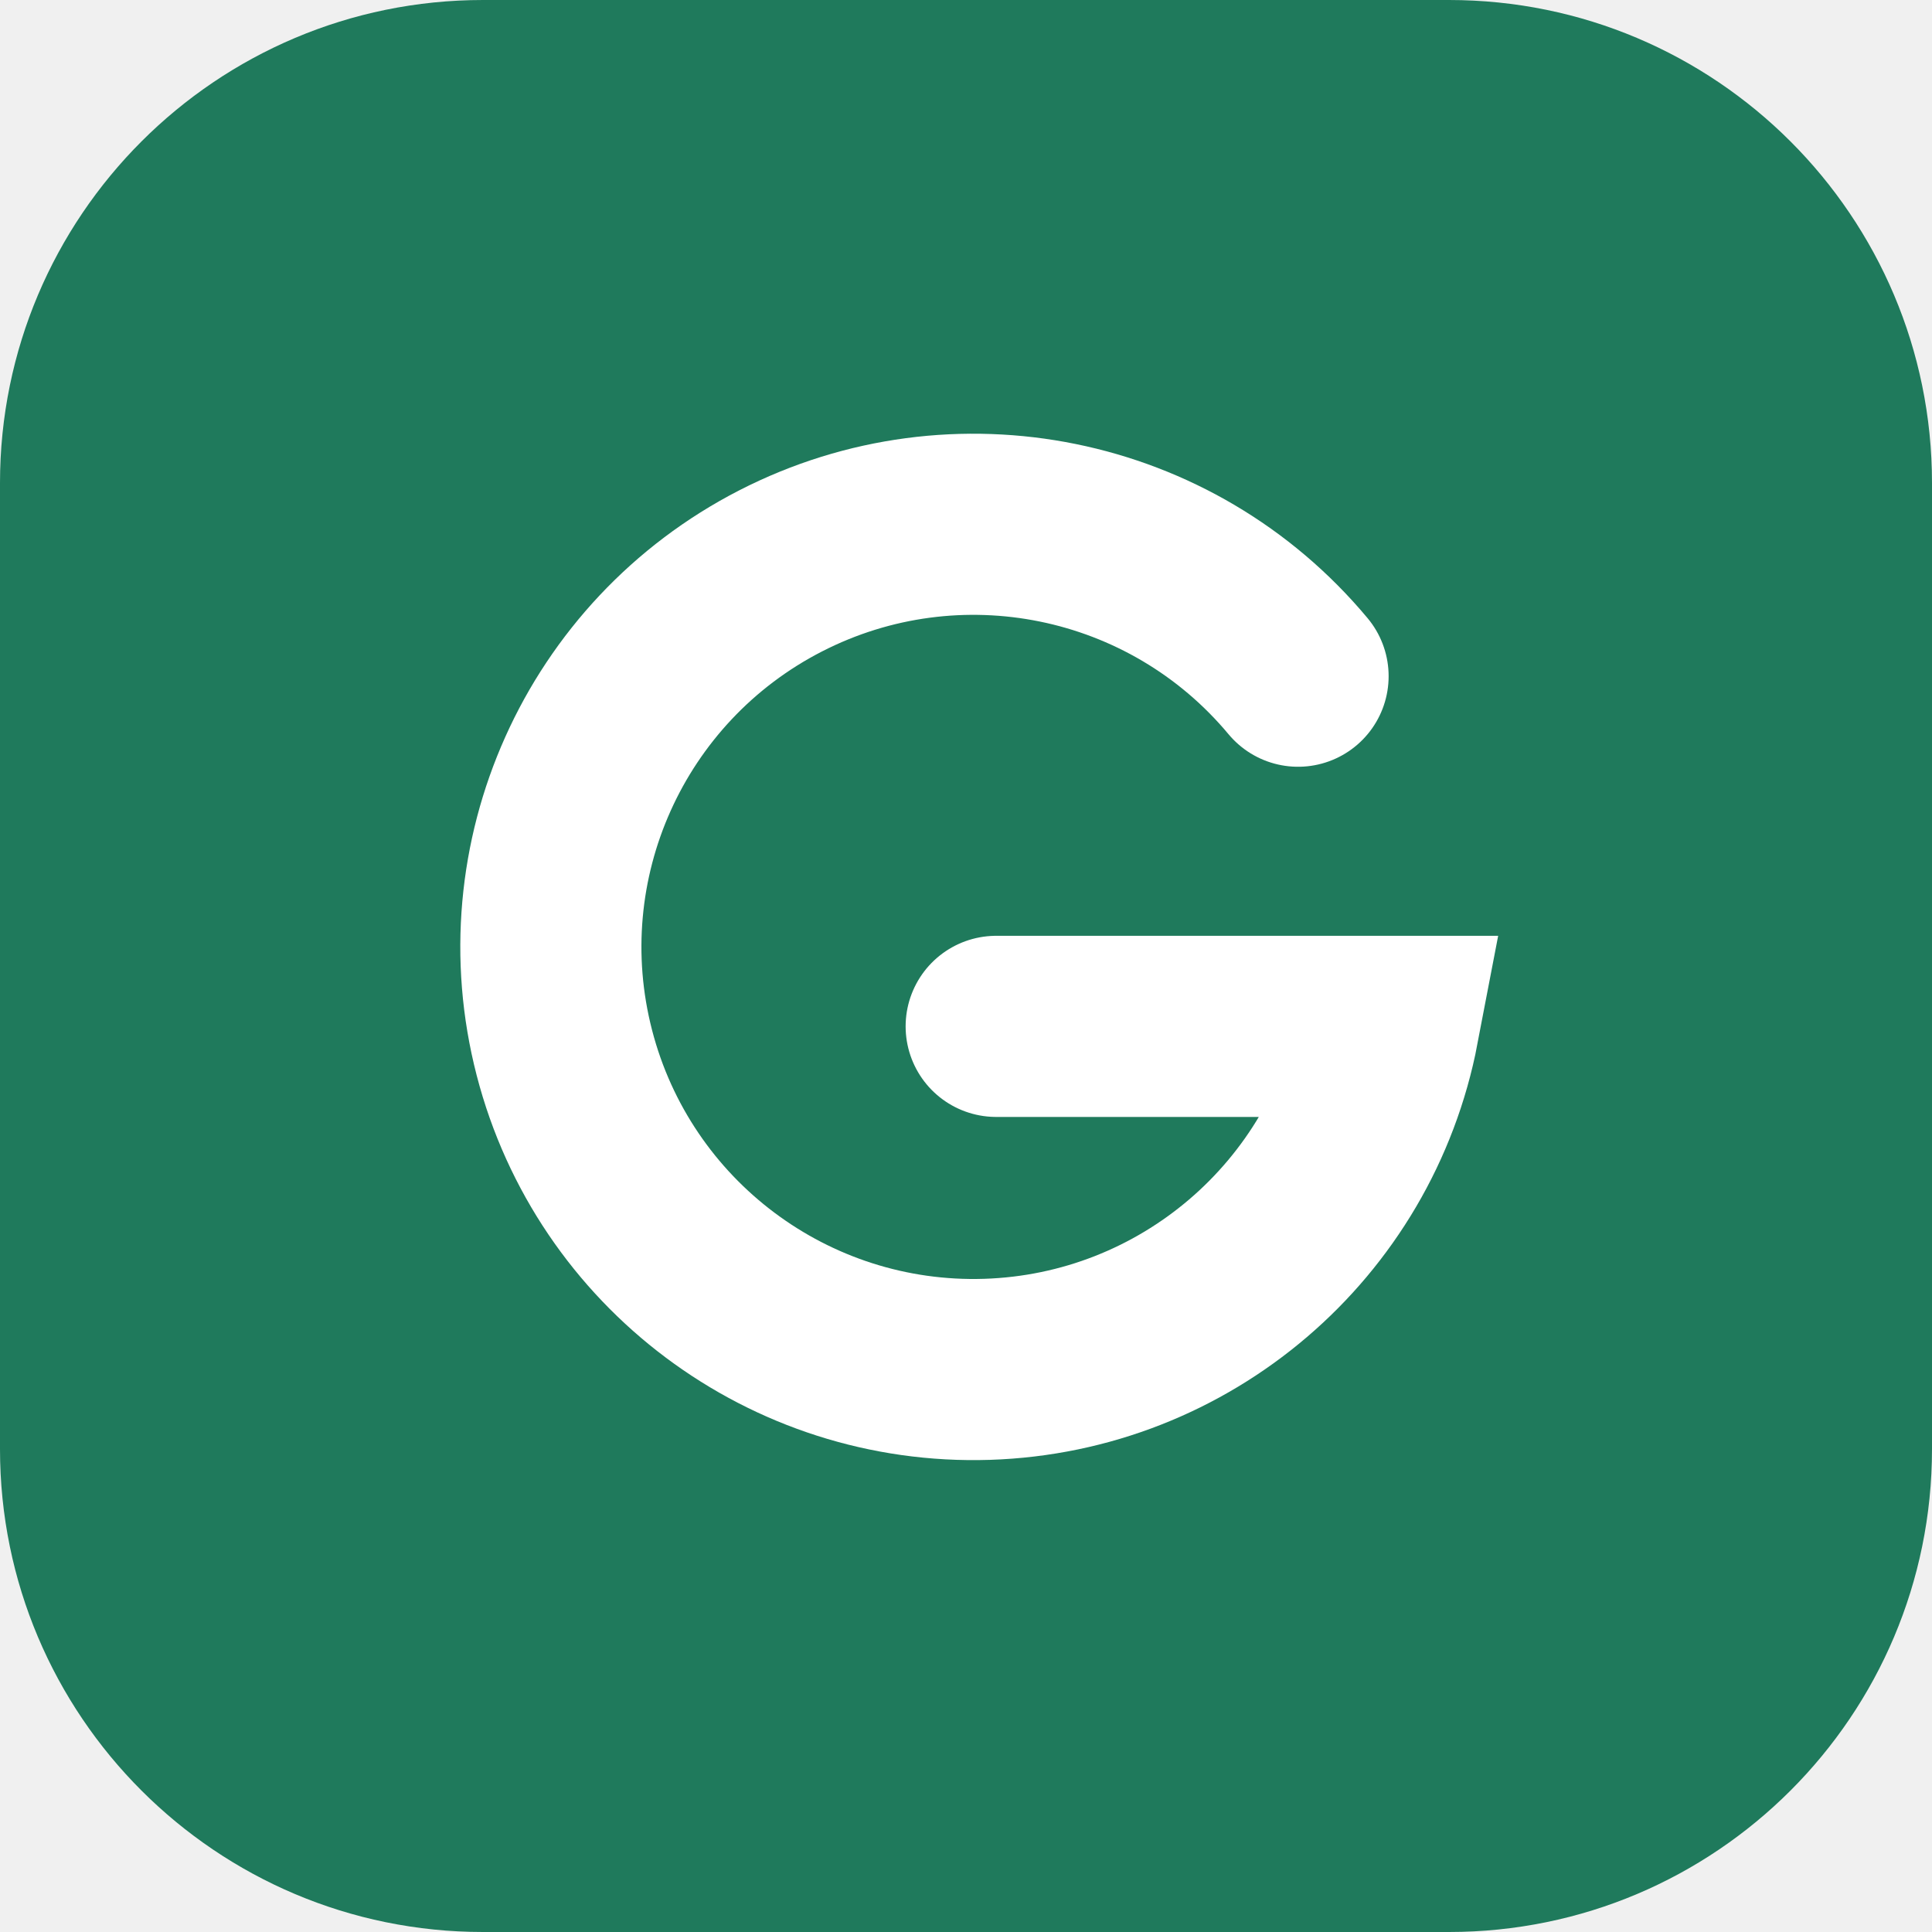
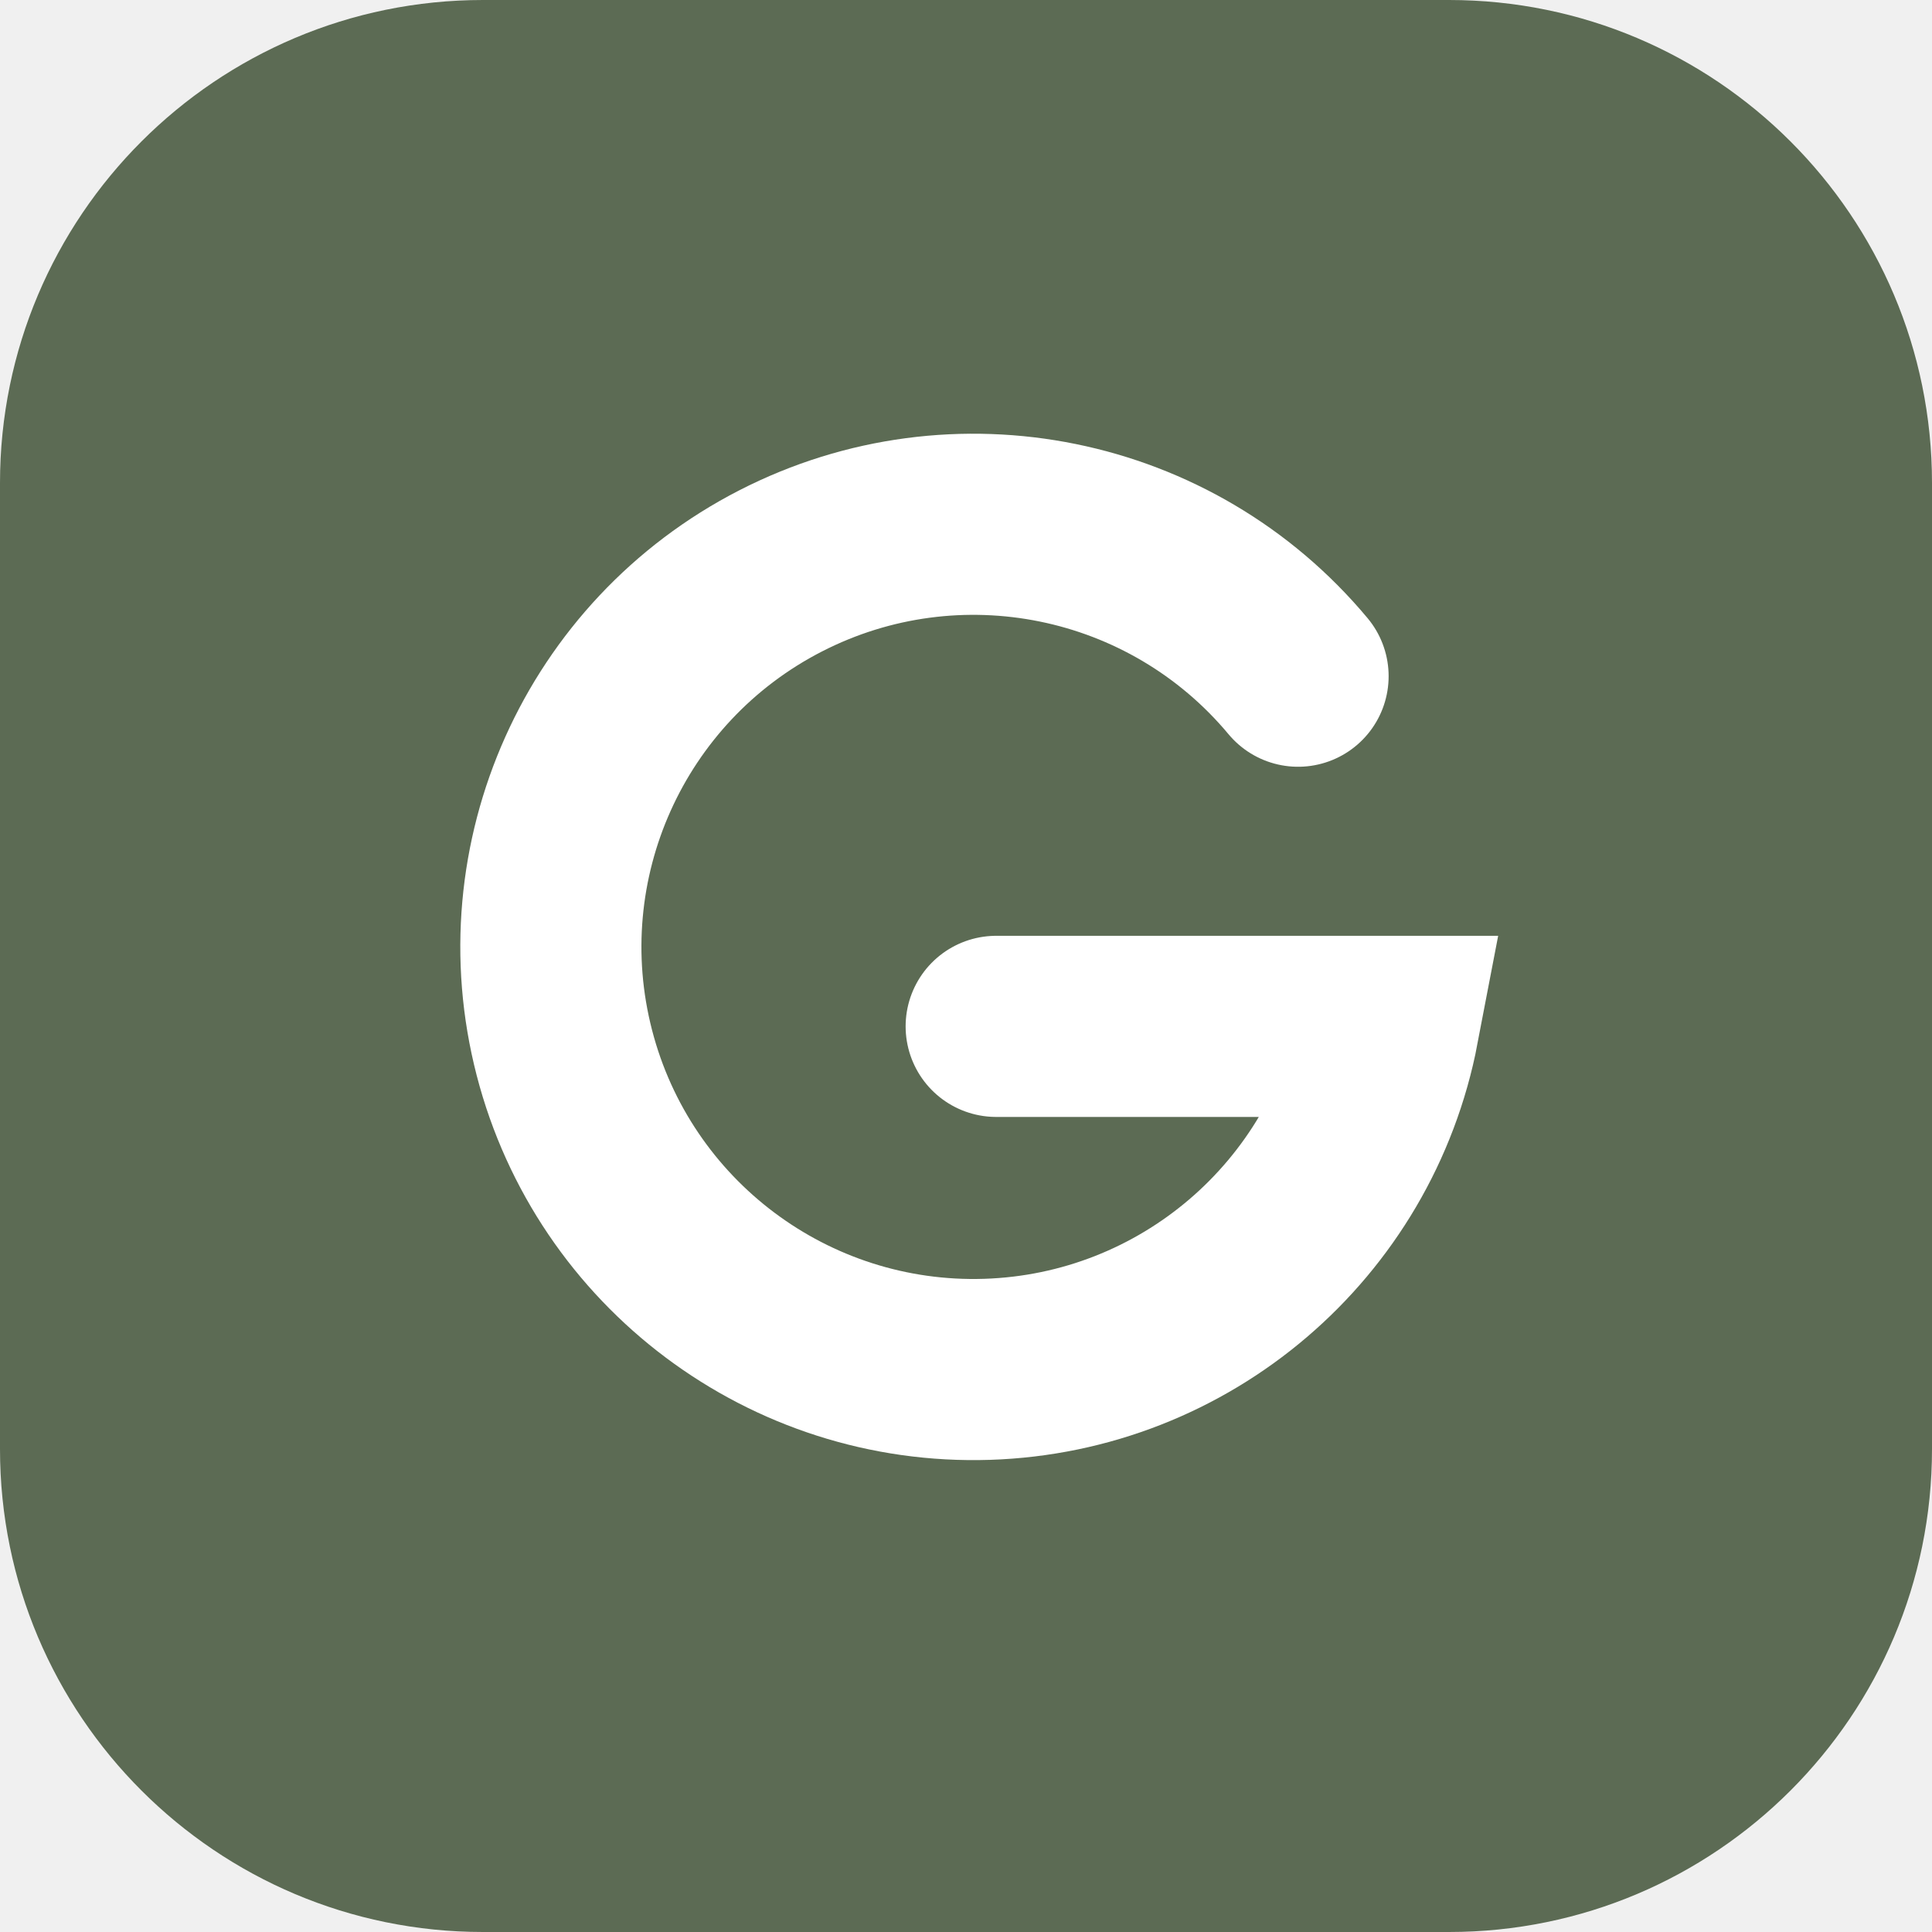
<svg xmlns="http://www.w3.org/2000/svg" viewBox="0 0 32 32">
-   <rect width="32" height="32" rx="8" fill="#1F7A5C" />
+   <rect width="32" height="32" rx="8" fill="#5c6b54" />
  <path d="M21.5 11.2A7 7 0 1 0 23 17h-6.5" fill="none" stroke="#fff" stroke-width="3" stroke-linecap="round" />
</svg>
